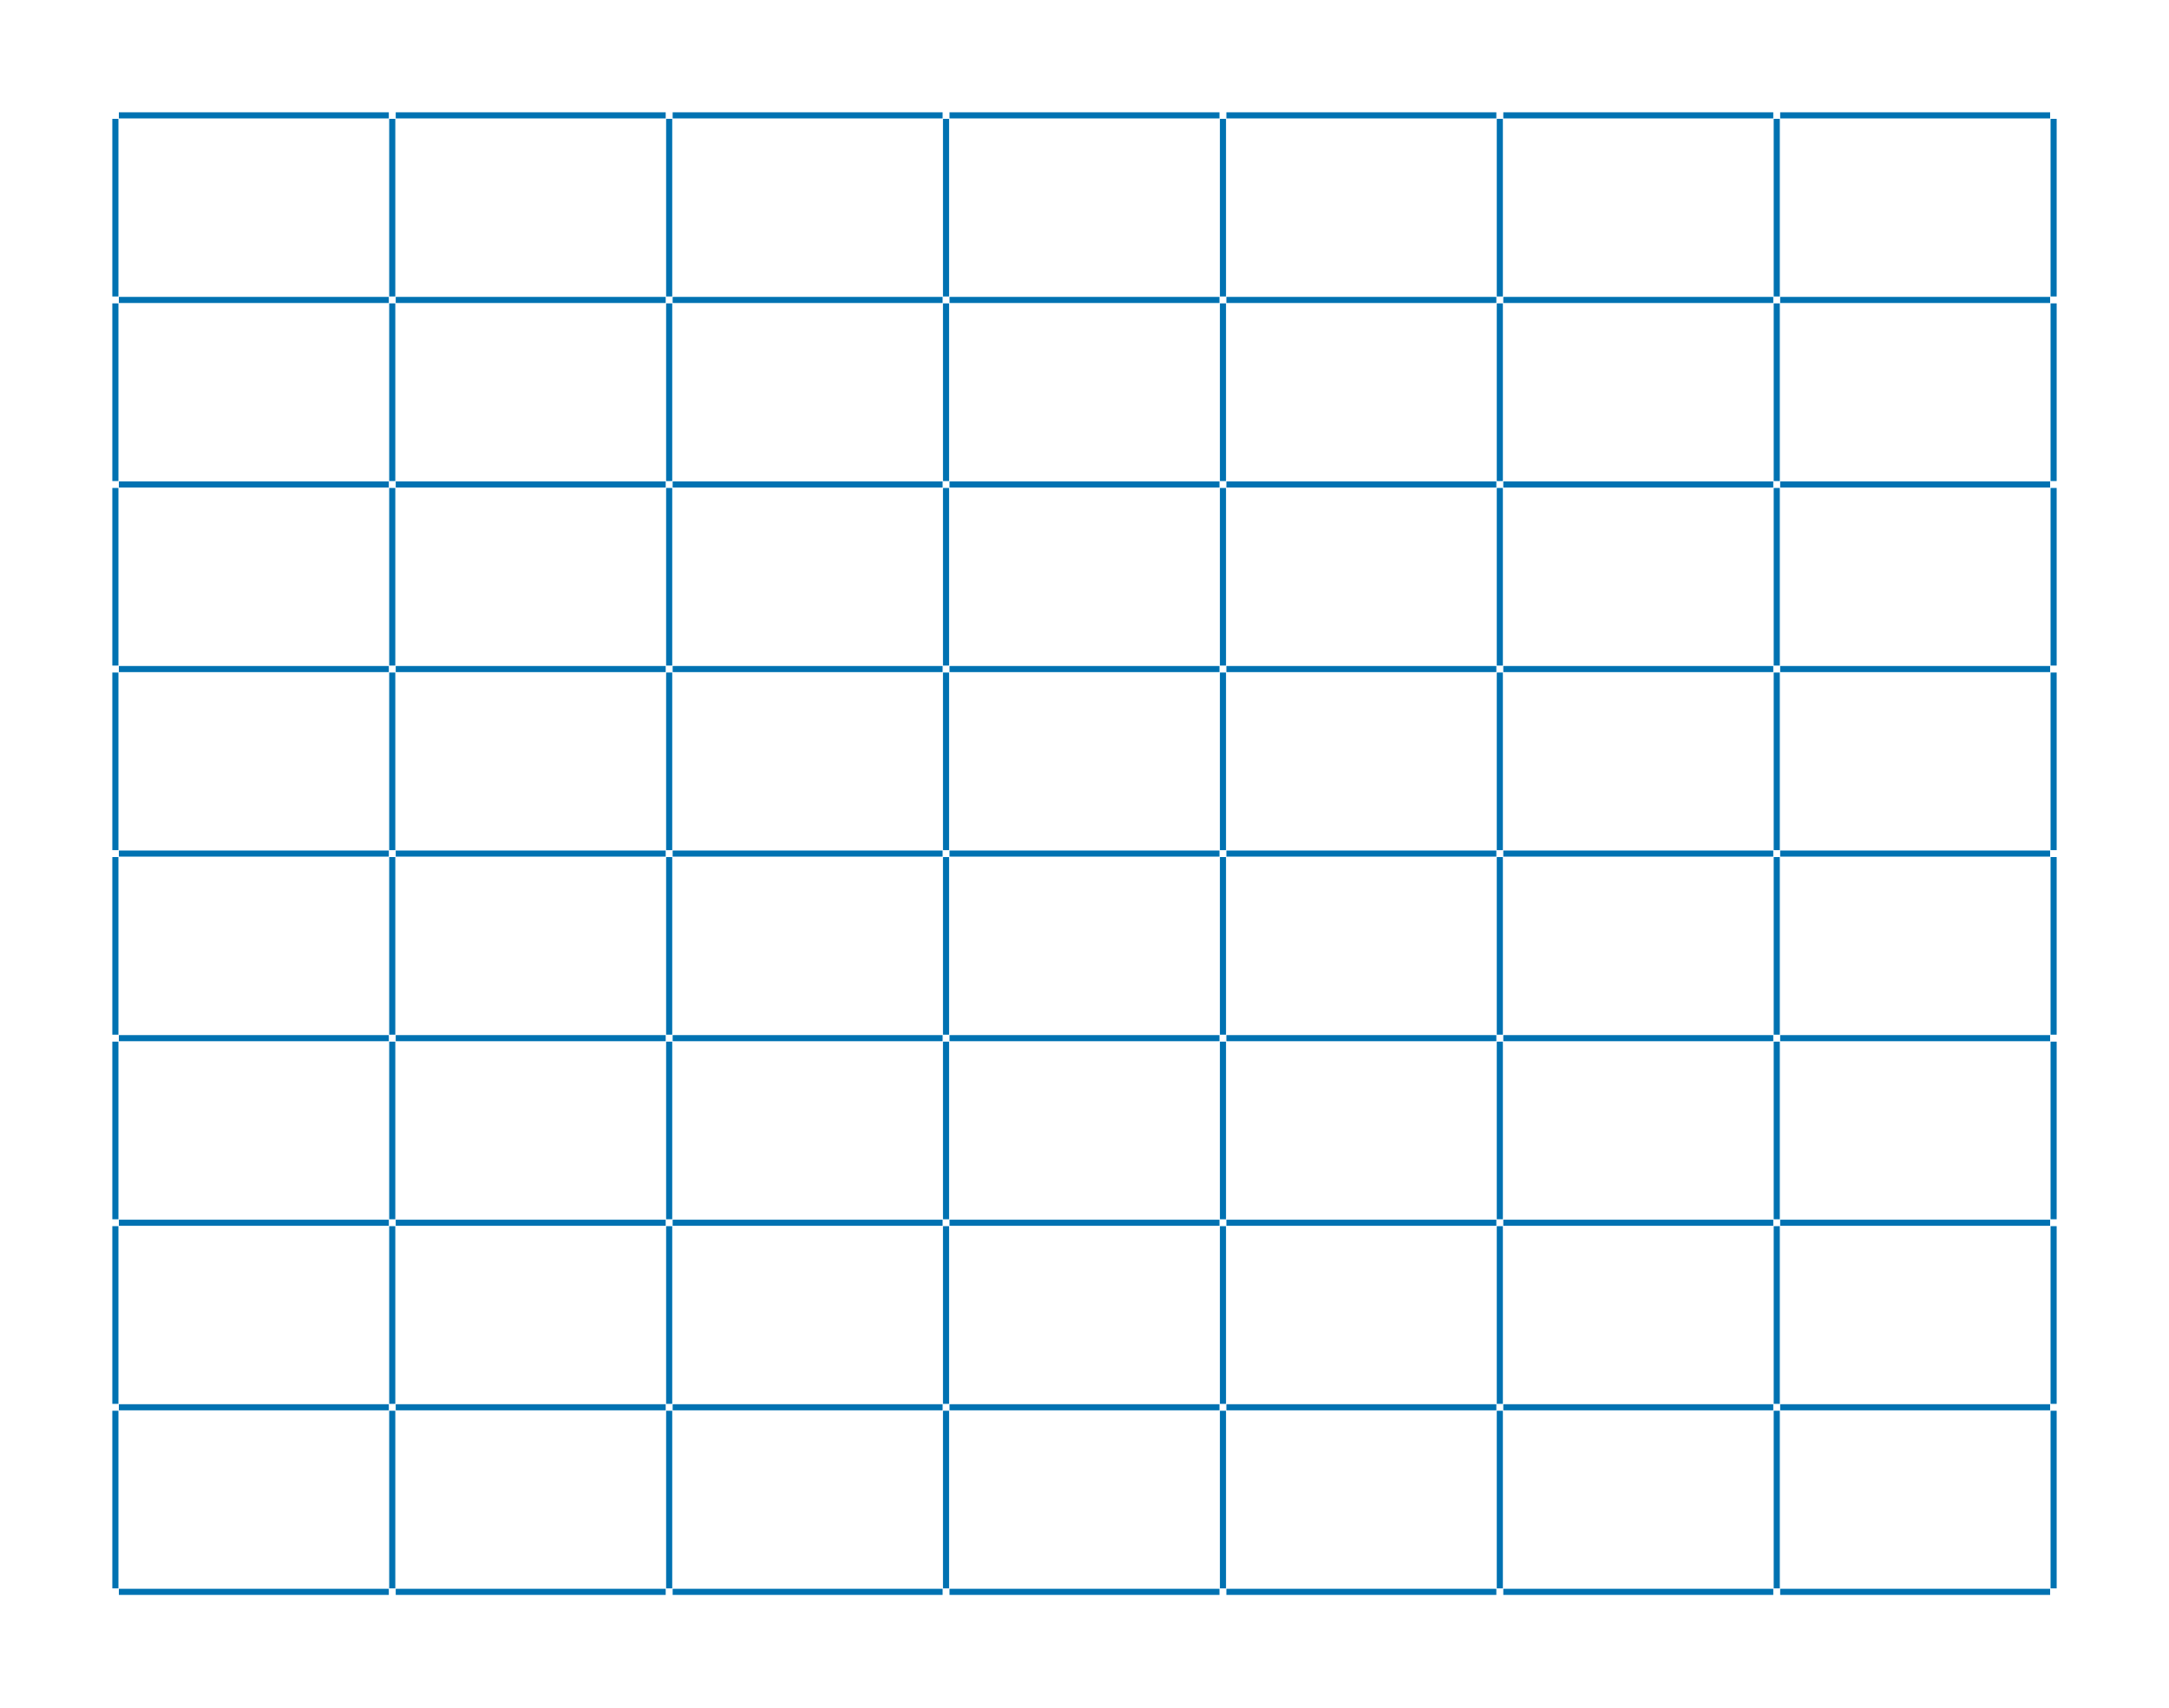
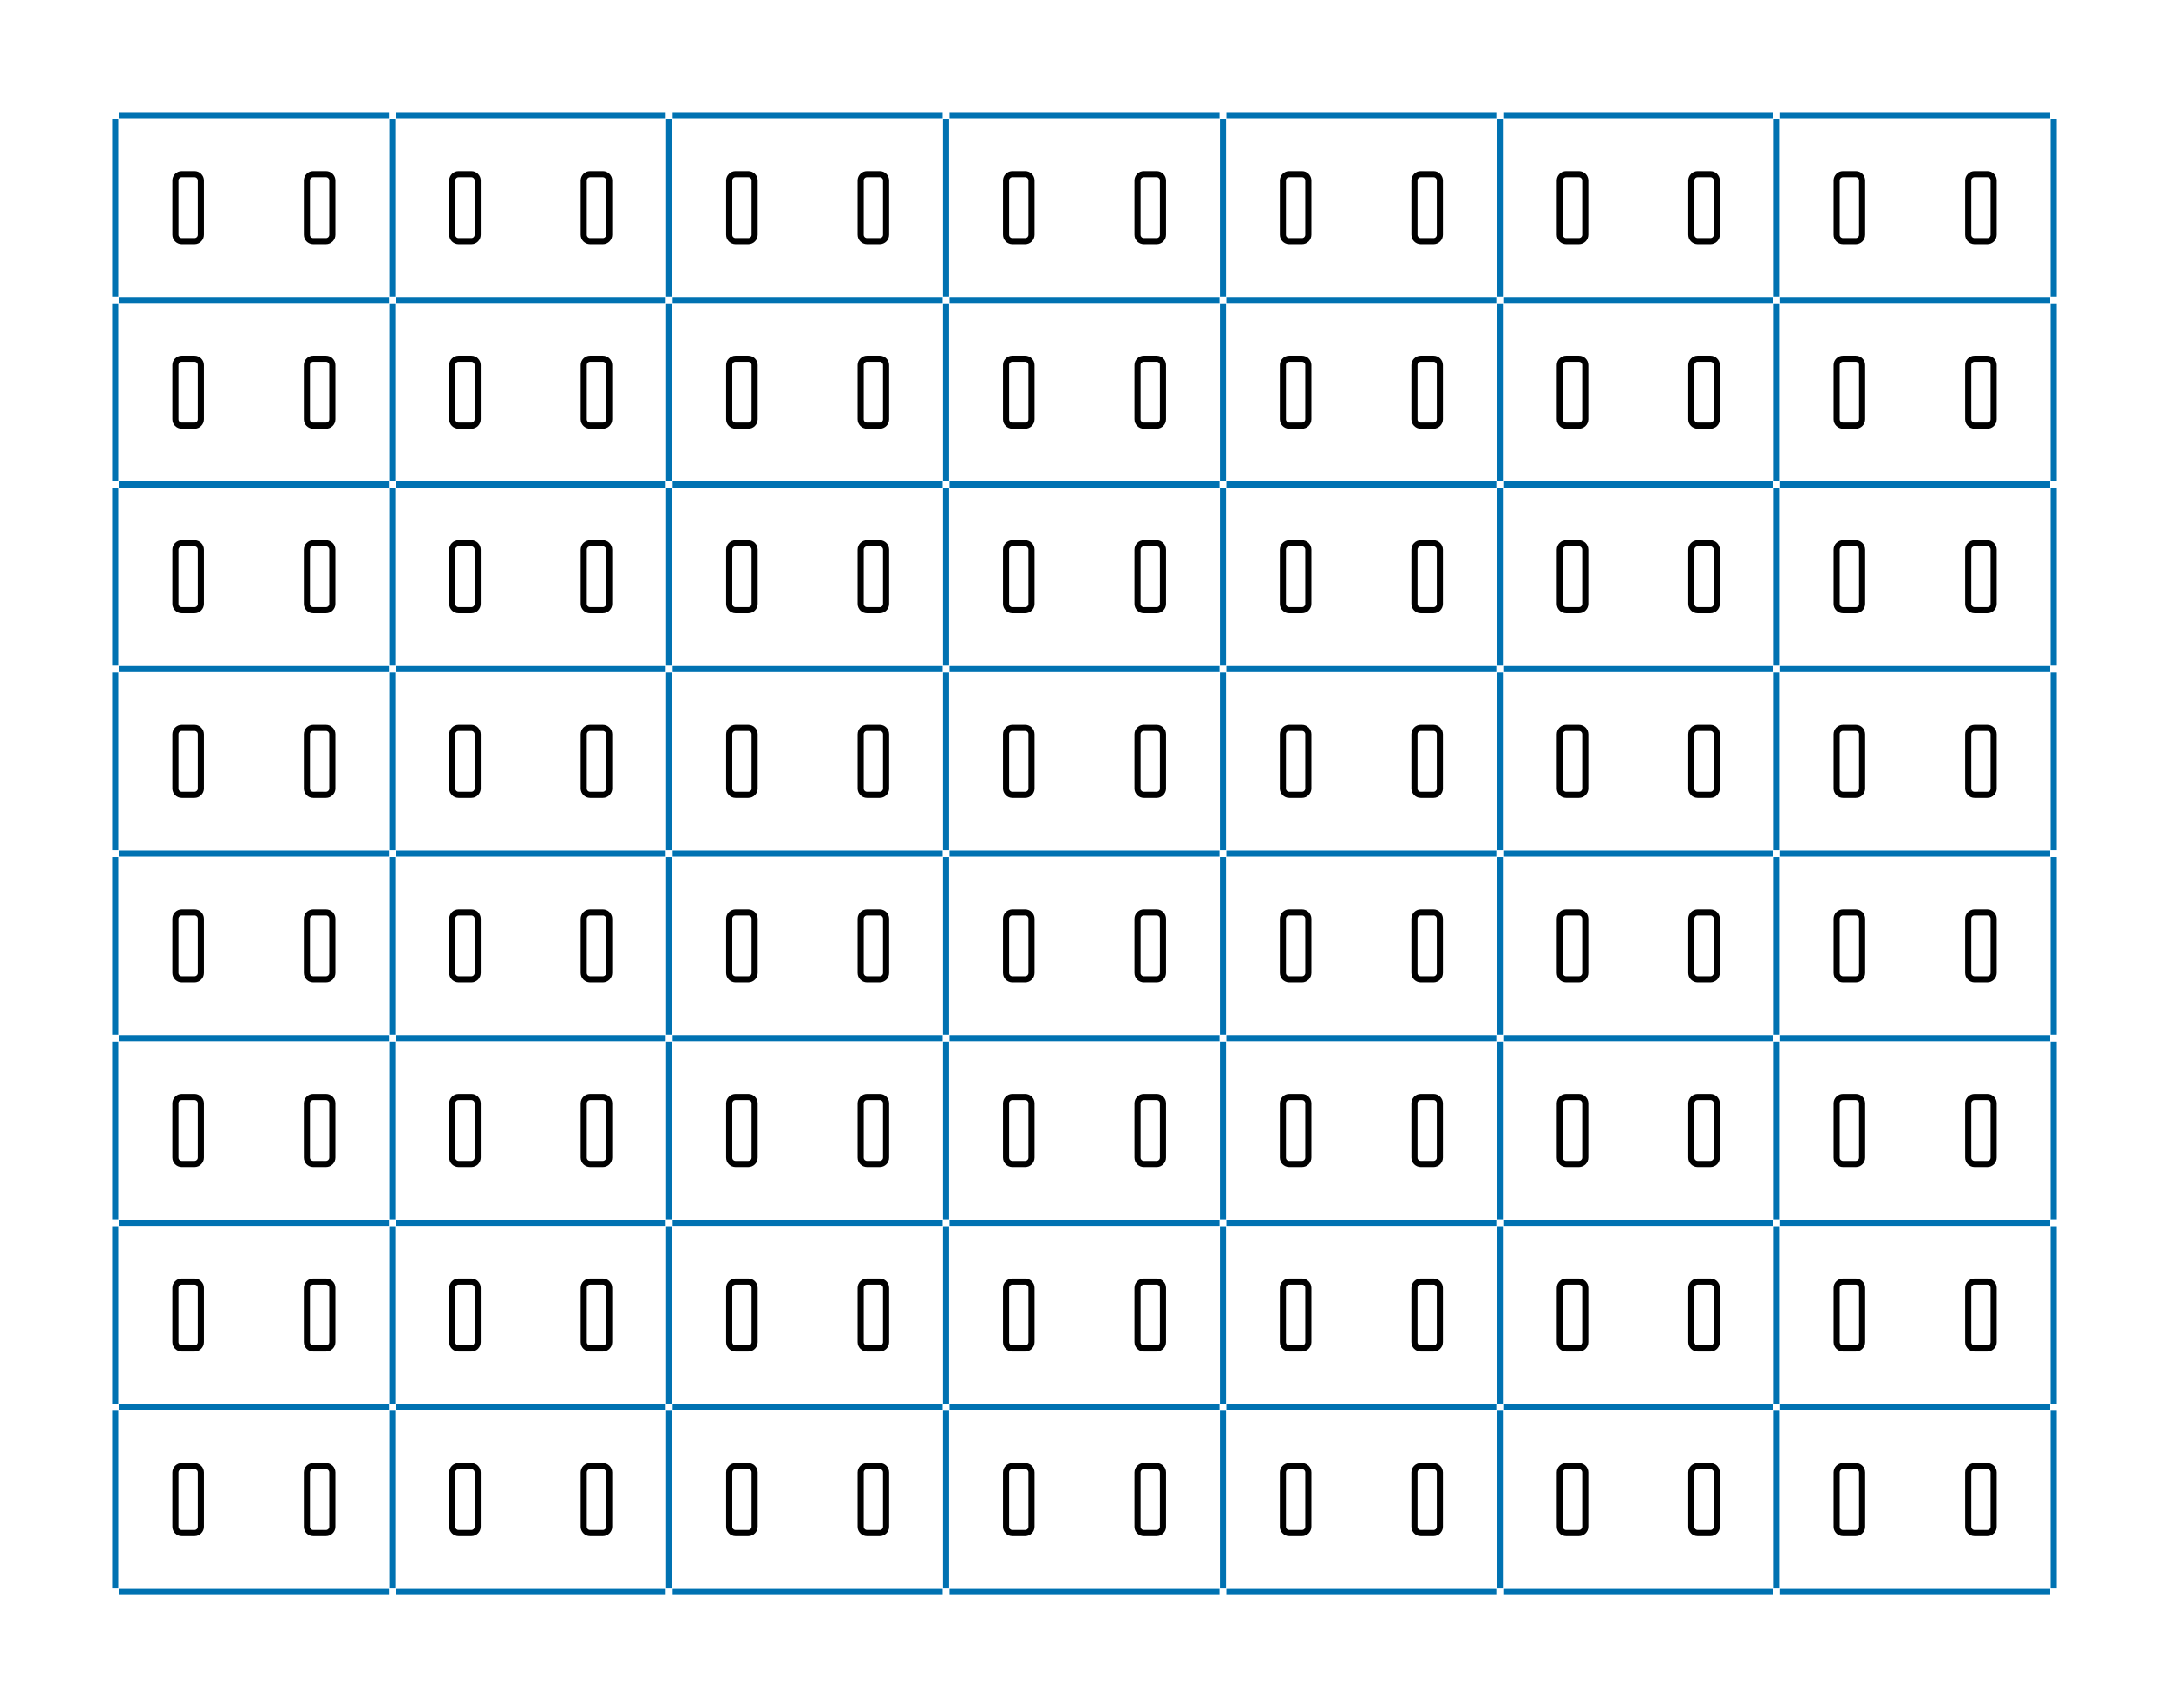
<svg xmlns="http://www.w3.org/2000/svg" viewbox="0 0 355.28 279.69" width="355.28" height="279.69">
  <g transform="translate(18.90, 18.90)">
    <line x1="0.57" y1="0.00" x2="44.79" y2="0.00" stroke="#0072B2" />
    <line x1="45.92" y1="0.00" x2="90.14" y2="0.00" stroke="#0072B2" />
    <line x1="91.28" y1="0.00" x2="135.50" y2="0.00" stroke="#0072B2" />
    <line x1="136.63" y1="0.00" x2="180.85" y2="0.00" stroke="#0072B2" />
    <line x1="181.98" y1="0.00" x2="226.20" y2="0.00" stroke="#0072B2" />
    <line x1="227.34" y1="0.00" x2="271.56" y2="0.00" stroke="#0072B2" />
    <line x1="272.69" y1="0.00" x2="316.91" y2="0.00" stroke="#0072B2" />
    <line x1="0.57" y1="30.24" x2="44.79" y2="30.24" stroke="#0072B2" />
    <line x1="45.92" y1="30.24" x2="90.14" y2="30.24" stroke="#0072B2" />
    <line x1="91.28" y1="30.24" x2="135.50" y2="30.24" stroke="#0072B2" />
    <line x1="136.63" y1="30.24" x2="180.85" y2="30.24" stroke="#0072B2" />
    <line x1="181.98" y1="30.24" x2="226.20" y2="30.24" stroke="#0072B2" />
    <line x1="227.34" y1="30.24" x2="271.56" y2="30.24" stroke="#0072B2" />
    <line x1="272.69" y1="30.24" x2="316.91" y2="30.24" stroke="#0072B2" />
    <line x1="0.57" y1="60.47" x2="44.79" y2="60.47" stroke="#0072B2" />
    <line x1="45.92" y1="60.47" x2="90.14" y2="60.47" stroke="#0072B2" />
    <line x1="91.28" y1="60.47" x2="135.50" y2="60.47" stroke="#0072B2" />
    <line x1="136.63" y1="60.47" x2="180.85" y2="60.47" stroke="#0072B2" />
    <line x1="181.98" y1="60.47" x2="226.20" y2="60.47" stroke="#0072B2" />
    <line x1="227.34" y1="60.47" x2="271.56" y2="60.47" stroke="#0072B2" />
    <line x1="272.69" y1="60.47" x2="316.91" y2="60.47" stroke="#0072B2" />
    <line x1="0.57" y1="90.71" x2="44.79" y2="90.71" stroke="#0072B2" />
    <line x1="45.92" y1="90.71" x2="90.14" y2="90.71" stroke="#0072B2" />
    <line x1="91.28" y1="90.71" x2="135.50" y2="90.71" stroke="#0072B2" />
    <line x1="136.63" y1="90.71" x2="180.85" y2="90.71" stroke="#0072B2" />
    <line x1="181.98" y1="90.71" x2="226.20" y2="90.71" stroke="#0072B2" />
    <line x1="227.34" y1="90.71" x2="271.56" y2="90.71" stroke="#0072B2" />
    <line x1="272.69" y1="90.71" x2="316.91" y2="90.71" stroke="#0072B2" />
    <line x1="0.57" y1="120.94" x2="44.79" y2="120.94" stroke="#0072B2" />
    <line x1="45.92" y1="120.94" x2="90.14" y2="120.94" stroke="#0072B2" />
    <line x1="91.28" y1="120.94" x2="135.50" y2="120.94" stroke="#0072B2" />
    <line x1="136.63" y1="120.94" x2="180.85" y2="120.94" stroke="#0072B2" />
    <line x1="181.98" y1="120.94" x2="226.20" y2="120.94" stroke="#0072B2" />
    <line x1="227.34" y1="120.94" x2="271.56" y2="120.94" stroke="#0072B2" />
    <line x1="272.69" y1="120.94" x2="316.91" y2="120.94" stroke="#0072B2" />
    <line x1="0.57" y1="151.18" x2="44.79" y2="151.18" stroke="#0072B2" />
    <line x1="45.92" y1="151.18" x2="90.14" y2="151.18" stroke="#0072B2" />
    <line x1="91.28" y1="151.18" x2="135.50" y2="151.18" stroke="#0072B2" />
    <line x1="136.63" y1="151.18" x2="180.85" y2="151.18" stroke="#0072B2" />
    <line x1="181.98" y1="151.18" x2="226.20" y2="151.18" stroke="#0072B2" />
    <line x1="227.34" y1="151.18" x2="271.56" y2="151.18" stroke="#0072B2" />
    <line x1="272.69" y1="151.18" x2="316.91" y2="151.18" stroke="#0072B2" />
    <line x1="0.57" y1="181.42" x2="44.79" y2="181.42" stroke="#0072B2" />
    <line x1="45.92" y1="181.42" x2="90.14" y2="181.42" stroke="#0072B2" />
    <line x1="91.28" y1="181.42" x2="135.50" y2="181.42" stroke="#0072B2" />
    <line x1="136.63" y1="181.42" x2="180.85" y2="181.42" stroke="#0072B2" />
    <line x1="181.98" y1="181.42" x2="226.20" y2="181.42" stroke="#0072B2" />
    <line x1="227.34" y1="181.42" x2="271.56" y2="181.42" stroke="#0072B2" />
    <line x1="272.69" y1="181.42" x2="316.91" y2="181.42" stroke="#0072B2" />
    <line x1="0.57" y1="211.65" x2="44.79" y2="211.65" stroke="#0072B2" />
    <line x1="45.92" y1="211.65" x2="90.14" y2="211.65" stroke="#0072B2" />
    <line x1="91.28" y1="211.65" x2="135.50" y2="211.65" stroke="#0072B2" />
    <line x1="136.63" y1="211.65" x2="180.85" y2="211.65" stroke="#0072B2" />
    <line x1="181.98" y1="211.65" x2="226.20" y2="211.65" stroke="#0072B2" />
    <line x1="227.34" y1="211.65" x2="271.56" y2="211.65" stroke="#0072B2" />
    <line x1="272.69" y1="211.65" x2="316.91" y2="211.65" stroke="#0072B2" />
    <line x1="0.57" y1="241.89" x2="44.79" y2="241.89" stroke="#0072B2" />
    <line x1="45.92" y1="241.89" x2="90.14" y2="241.89" stroke="#0072B2" />
    <line x1="91.28" y1="241.89" x2="135.50" y2="241.89" stroke="#0072B2" />
    <line x1="136.63" y1="241.89" x2="180.85" y2="241.89" stroke="#0072B2" />
    <line x1="181.98" y1="241.89" x2="226.20" y2="241.89" stroke="#0072B2" />
    <line x1="227.34" y1="241.89" x2="271.56" y2="241.89" stroke="#0072B2" />
    <line x1="272.69" y1="241.89" x2="316.91" y2="241.89" stroke="#0072B2" />
    <line x1="0.00" y1="0.57" x2="0.00" y2="29.67" stroke="#0072B2" />
    <line x1="45.35" y1="0.57" x2="45.35" y2="29.67" stroke="#0072B2" />
    <line x1="90.71" y1="0.57" x2="90.71" y2="29.67" stroke="#0072B2" />
    <line x1="136.06" y1="0.57" x2="136.06" y2="29.67" stroke="#0072B2" />
    <line x1="181.42" y1="0.57" x2="181.42" y2="29.67" stroke="#0072B2" />
    <line x1="226.77" y1="0.57" x2="226.77" y2="29.67" stroke="#0072B2" />
    <line x1="272.13" y1="0.57" x2="272.13" y2="29.67" stroke="#0072B2" />
    <line x1="317.48" y1="0.57" x2="317.48" y2="29.67" stroke="#0072B2" />
    <line x1="0.00" y1="30.80" x2="0.00" y2="59.91" stroke="#0072B2" />
    <line x1="45.35" y1="30.80" x2="45.35" y2="59.91" stroke="#0072B2" />
    <line x1="90.71" y1="30.80" x2="90.71" y2="59.91" stroke="#0072B2" />
    <line x1="136.06" y1="30.80" x2="136.06" y2="59.91" stroke="#0072B2" />
    <line x1="181.42" y1="30.80" x2="181.42" y2="59.91" stroke="#0072B2" />
    <line x1="226.77" y1="30.80" x2="226.77" y2="59.91" stroke="#0072B2" />
    <line x1="272.13" y1="30.80" x2="272.13" y2="59.91" stroke="#0072B2" />
    <line x1="317.48" y1="30.80" x2="317.48" y2="59.91" stroke="#0072B2" />
    <line x1="0.00" y1="61.04" x2="0.00" y2="90.14" stroke="#0072B2" />
    <line x1="45.35" y1="61.04" x2="45.35" y2="90.14" stroke="#0072B2" />
    <line x1="90.71" y1="61.04" x2="90.71" y2="90.14" stroke="#0072B2" />
    <line x1="136.06" y1="61.04" x2="136.06" y2="90.14" stroke="#0072B2" />
    <line x1="181.42" y1="61.04" x2="181.42" y2="90.14" stroke="#0072B2" />
    <line x1="226.77" y1="61.04" x2="226.77" y2="90.14" stroke="#0072B2" />
    <line x1="272.13" y1="61.04" x2="272.13" y2="90.14" stroke="#0072B2" />
    <line x1="317.48" y1="61.04" x2="317.48" y2="90.14" stroke="#0072B2" />
    <line x1="0.00" y1="91.28" x2="0.00" y2="120.38" stroke="#0072B2" />
    <line x1="45.35" y1="91.28" x2="45.35" y2="120.38" stroke="#0072B2" />
    <line x1="90.71" y1="91.28" x2="90.71" y2="120.38" stroke="#0072B2" />
    <line x1="136.06" y1="91.28" x2="136.06" y2="120.38" stroke="#0072B2" />
    <line x1="181.42" y1="91.28" x2="181.42" y2="120.38" stroke="#0072B2" />
    <line x1="226.77" y1="91.28" x2="226.77" y2="120.38" stroke="#0072B2" />
    <line x1="272.13" y1="91.28" x2="272.13" y2="120.38" stroke="#0072B2" />
    <line x1="317.48" y1="91.28" x2="317.48" y2="120.38" stroke="#0072B2" />
    <line x1="0.00" y1="121.51" x2="0.00" y2="150.61" stroke="#0072B2" />
    <line x1="45.35" y1="121.51" x2="45.35" y2="150.61" stroke="#0072B2" />
    <line x1="90.71" y1="121.51" x2="90.71" y2="150.61" stroke="#0072B2" />
    <line x1="136.06" y1="121.51" x2="136.06" y2="150.61" stroke="#0072B2" />
    <line x1="181.42" y1="121.51" x2="181.42" y2="150.61" stroke="#0072B2" />
    <line x1="226.77" y1="121.51" x2="226.77" y2="150.61" stroke="#0072B2" />
    <line x1="272.13" y1="121.51" x2="272.13" y2="150.61" stroke="#0072B2" />
    <line x1="317.48" y1="121.51" x2="317.48" y2="150.61" stroke="#0072B2" />
    <line x1="0.00" y1="151.75" x2="0.00" y2="180.85" stroke="#0072B2" />
    <line x1="45.35" y1="151.75" x2="45.35" y2="180.85" stroke="#0072B2" />
    <line x1="90.71" y1="151.75" x2="90.71" y2="180.85" stroke="#0072B2" />
    <line x1="136.06" y1="151.75" x2="136.06" y2="180.85" stroke="#0072B2" />
    <line x1="181.42" y1="151.75" x2="181.42" y2="180.85" stroke="#0072B2" />
    <line x1="226.77" y1="151.75" x2="226.77" y2="180.85" stroke="#0072B2" />
    <line x1="272.13" y1="151.75" x2="272.13" y2="180.85" stroke="#0072B2" />
    <line x1="317.48" y1="151.75" x2="317.48" y2="180.85" stroke="#0072B2" />
    <line x1="0.00" y1="181.98" x2="0.00" y2="211.09" stroke="#0072B2" />
    <line x1="45.35" y1="181.98" x2="45.35" y2="211.09" stroke="#0072B2" />
    <line x1="90.71" y1="181.98" x2="90.71" y2="211.09" stroke="#0072B2" />
    <line x1="136.06" y1="181.98" x2="136.06" y2="211.09" stroke="#0072B2" />
    <line x1="181.42" y1="181.98" x2="181.42" y2="211.09" stroke="#0072B2" />
    <line x1="226.77" y1="181.98" x2="226.77" y2="211.09" stroke="#0072B2" />
    <line x1="272.13" y1="181.98" x2="272.13" y2="211.09" stroke="#0072B2" />
    <line x1="317.48" y1="181.98" x2="317.48" y2="211.09" stroke="#0072B2" />
    <line x1="0.00" y1="212.22" x2="0.00" y2="241.32" stroke="#0072B2" />
    <line x1="45.35" y1="212.22" x2="45.35" y2="241.32" stroke="#0072B2" />
    <line x1="90.71" y1="212.22" x2="90.71" y2="241.32" stroke="#0072B2" />
    <line x1="136.06" y1="212.22" x2="136.06" y2="241.32" stroke="#0072B2" />
    <line x1="181.42" y1="212.22" x2="181.42" y2="241.32" stroke="#0072B2" />
    <line x1="226.77" y1="212.22" x2="226.77" y2="241.32" stroke="#0072B2" />
    <line x1="272.13" y1="212.22" x2="272.13" y2="241.32" stroke="#0072B2" />
    <line x1="317.48" y1="212.22" x2="317.48" y2="241.32" stroke="#0072B2" />
    <g>
-       <rect x="9.83" y="9.64" width="4.16" height="10.96" rx="1.04" style="fill: none; stroke: #00000" />
-       <rect x="31.37" y="9.64" width="4.16" height="10.96" rx="1.04" style="fill: none; stroke: #00000" />
-     </g>
-     <g>
-       <rect x="55.18" y="9.64" width="4.16" height="10.96" rx="1.04" style="fill: none; stroke: #00000" />
-       <rect x="76.72" y="9.64" width="4.16" height="10.96" rx="1.04" style="fill: none; stroke: #00000" />
-     </g>
-     <g>
-       <rect x="100.54" y="9.64" width="4.16" height="10.96" rx="1.04" style="fill: none; stroke: #00000" />
-       <rect x="122.08" y="9.64" width="4.16" height="10.96" rx="1.04" style="fill: none; stroke: #00000" />
-     </g>
-     <g>
-       <rect x="145.89" y="9.64" width="4.16" height="10.96" rx="1.04" style="fill: none; stroke: #00000" />
-       <rect x="167.43" y="9.64" width="4.16" height="10.96" rx="1.04" style="fill: none; stroke: #00000" />
-     </g>
-     <g>
-       <rect x="191.24" y="9.64" width="4.16" height="10.96" rx="1.04" style="fill: none; stroke: #00000" />
-       <rect x="212.79" y="9.64" width="4.16" height="10.96" rx="1.04" style="fill: none; stroke: #00000" />
-     </g>
-     <g>
-       <rect x="236.60" y="9.64" width="4.16" height="10.96" rx="1.04" style="fill: none; stroke: #00000" />
-       <rect x="258.14" y="9.64" width="4.16" height="10.96" rx="1.04" style="fill: none; stroke: #00000" />
-     </g>
-     <g>
-       <rect x="281.95" y="9.64" width="4.16" height="10.96" rx="1.04" style="fill: none; stroke: #00000" />
-       <rect x="303.50" y="9.64" width="4.16" height="10.96" rx="1.04" style="fill: none; stroke: #00000" />
-     </g>
-     <g>
-       <rect x="9.83" y="39.87" width="4.16" height="10.96" rx="1.04" style="fill: none; stroke: #00000" />
-       <rect x="31.37" y="39.87" width="4.16" height="10.96" rx="1.04" style="fill: none; stroke: #00000" />
-     </g>
-     <g>
-       <rect x="55.18" y="39.87" width="4.16" height="10.96" rx="1.04" style="fill: none; stroke: #00000" />
-       <rect x="76.72" y="39.87" width="4.16" height="10.96" rx="1.04" style="fill: none; stroke: #00000" />
-     </g>
-     <g>
-       <rect x="100.54" y="39.87" width="4.16" height="10.96" rx="1.04" style="fill: none; stroke: #00000" />
-       <rect x="122.08" y="39.87" width="4.16" height="10.96" rx="1.04" style="fill: none; stroke: #00000" />
-     </g>
-     <g>
-       <rect x="145.89" y="39.87" width="4.16" height="10.96" rx="1.04" style="fill: none; stroke: #00000" />
-       <rect x="167.43" y="39.87" width="4.16" height="10.96" rx="1.04" style="fill: none; stroke: #00000" />
-     </g>
-     <g>
-       <rect x="191.24" y="39.87" width="4.16" height="10.96" rx="1.04" style="fill: none; stroke: #00000" />
-       <rect x="212.79" y="39.87" width="4.16" height="10.96" rx="1.04" style="fill: none; stroke: #00000" />
-     </g>
-     <g>
-       <rect x="236.60" y="39.87" width="4.16" height="10.96" rx="1.04" style="fill: none; stroke: #00000" />
-       <rect x="258.14" y="39.87" width="4.16" height="10.96" rx="1.04" style="fill: none; stroke: #00000" />
-     </g>
-     <g>
-       <rect x="281.95" y="39.87" width="4.16" height="10.96" rx="1.04" style="fill: none; stroke: #00000" />
-       <rect x="303.50" y="39.87" width="4.16" height="10.96" rx="1.04" style="fill: none; stroke: #00000" />
-     </g>
-     <g>
-       <rect x="9.83" y="70.11" width="4.16" height="10.96" rx="1.04" style="fill: none; stroke: #00000" />
-       <rect x="31.37" y="70.11" width="4.16" height="10.96" rx="1.04" style="fill: none; stroke: #00000" />
-     </g>
-     <g>
-       <rect x="55.18" y="70.11" width="4.16" height="10.96" rx="1.04" style="fill: none; stroke: #00000" />
-       <rect x="76.72" y="70.11" width="4.16" height="10.96" rx="1.04" style="fill: none; stroke: #00000" />
-     </g>
-     <g>
-       <rect x="100.54" y="70.11" width="4.16" height="10.96" rx="1.04" style="fill: none; stroke: #00000" />
-       <rect x="122.08" y="70.11" width="4.16" height="10.96" rx="1.04" style="fill: none; stroke: #00000" />
-     </g>
-     <g>
-       <rect x="145.89" y="70.11" width="4.16" height="10.96" rx="1.04" style="fill: none; stroke: #00000" />
-       <rect x="167.43" y="70.11" width="4.16" height="10.96" rx="1.04" style="fill: none; stroke: #00000" />
-     </g>
-     <g>
-       <rect x="191.24" y="70.11" width="4.16" height="10.96" rx="1.04" style="fill: none; stroke: #00000" />
-       <rect x="212.79" y="70.11" width="4.16" height="10.96" rx="1.04" style="fill: none; stroke: #00000" />
-     </g>
-     <g>
-       <rect x="236.60" y="70.11" width="4.16" height="10.96" rx="1.04" style="fill: none; stroke: #00000" />
-       <rect x="258.14" y="70.11" width="4.16" height="10.96" rx="1.04" style="fill: none; stroke: #00000" />
-     </g>
-     <g>
-       <rect x="281.95" y="70.11" width="4.16" height="10.96" rx="1.04" style="fill: none; stroke: #00000" />
-       <rect x="303.50" y="70.11" width="4.16" height="10.96" rx="1.04" style="fill: none; stroke: #00000" />
-     </g>
-     <g>
-       <rect x="9.83" y="100.35" width="4.16" height="10.96" rx="1.04" style="fill: none; stroke: #00000" />
-       <rect x="31.37" y="100.35" width="4.16" height="10.96" rx="1.04" style="fill: none; stroke: #00000" />
-     </g>
-     <g>
-       <rect x="55.18" y="100.35" width="4.16" height="10.96" rx="1.04" style="fill: none; stroke: #00000" />
-       <rect x="76.72" y="100.35" width="4.16" height="10.96" rx="1.04" style="fill: none; stroke: #00000" />
-     </g>
-     <g>
-       <rect x="100.54" y="100.35" width="4.16" height="10.96" rx="1.04" style="fill: none; stroke: #00000" />
-       <rect x="122.08" y="100.35" width="4.16" height="10.96" rx="1.04" style="fill: none; stroke: #00000" />
-     </g>
-     <g>
-       <rect x="145.89" y="100.35" width="4.16" height="10.96" rx="1.04" style="fill: none; stroke: #00000" />
-       <rect x="167.43" y="100.35" width="4.16" height="10.96" rx="1.04" style="fill: none; stroke: #00000" />
-     </g>
-     <g>
-       <rect x="191.24" y="100.35" width="4.16" height="10.96" rx="1.04" style="fill: none; stroke: #00000" />
-       <rect x="212.79" y="100.35" width="4.16" height="10.96" rx="1.04" style="fill: none; stroke: #00000" />
-     </g>
-     <g>
-       <rect x="236.60" y="100.35" width="4.16" height="10.96" rx="1.04" style="fill: none; stroke: #00000" />
-       <rect x="258.14" y="100.35" width="4.16" height="10.96" rx="1.04" style="fill: none; stroke: #00000" />
-     </g>
-     <g>
-       <rect x="281.95" y="100.35" width="4.16" height="10.96" rx="1.04" style="fill: none; stroke: #00000" />
-       <rect x="303.50" y="100.35" width="4.16" height="10.96" rx="1.04" style="fill: none; stroke: #00000" />
-     </g>
-     <g>
-       <rect x="9.83" y="130.58" width="4.16" height="10.96" rx="1.04" style="fill: none; stroke: #00000" />
-       <rect x="31.37" y="130.58" width="4.16" height="10.96" rx="1.04" style="fill: none; stroke: #00000" />
-     </g>
-     <g>
-       <rect x="55.18" y="130.58" width="4.16" height="10.96" rx="1.04" style="fill: none; stroke: #00000" />
-       <rect x="76.72" y="130.58" width="4.16" height="10.96" rx="1.04" style="fill: none; stroke: #00000" />
-     </g>
-     <g>
-       <rect x="100.54" y="130.58" width="4.16" height="10.96" rx="1.04" style="fill: none; stroke: #00000" />
-       <rect x="122.08" y="130.58" width="4.16" height="10.96" rx="1.04" style="fill: none; stroke: #00000" />
-     </g>
-     <g>
-       <rect x="145.89" y="130.58" width="4.16" height="10.96" rx="1.04" style="fill: none; stroke: #00000" />
-       <rect x="167.43" y="130.58" width="4.16" height="10.96" rx="1.04" style="fill: none; stroke: #00000" />
-     </g>
-     <g>
-       <rect x="191.24" y="130.58" width="4.16" height="10.96" rx="1.04" style="fill: none; stroke: #00000" />
-       <rect x="212.79" y="130.58" width="4.16" height="10.96" rx="1.04" style="fill: none; stroke: #00000" />
-     </g>
-     <g>
-       <rect x="236.60" y="130.58" width="4.16" height="10.96" rx="1.04" style="fill: none; stroke: #00000" />
-       <rect x="258.14" y="130.58" width="4.16" height="10.96" rx="1.04" style="fill: none; stroke: #00000" />
-     </g>
-     <g>
-       <rect x="281.95" y="130.58" width="4.16" height="10.96" rx="1.04" style="fill: none; stroke: #00000" />
-       <rect x="303.50" y="130.58" width="4.16" height="10.96" rx="1.04" style="fill: none; stroke: #00000" />
-     </g>
-     <g>
-       <rect x="9.83" y="160.82" width="4.16" height="10.96" rx="1.04" style="fill: none; stroke: #00000" />
-       <rect x="31.37" y="160.82" width="4.16" height="10.96" rx="1.04" style="fill: none; stroke: #00000" />
-     </g>
-     <g>
-       <rect x="55.18" y="160.82" width="4.16" height="10.96" rx="1.04" style="fill: none; stroke: #00000" />
-       <rect x="76.72" y="160.82" width="4.16" height="10.96" rx="1.04" style="fill: none; stroke: #00000" />
-     </g>
-     <g>
-       <rect x="100.54" y="160.82" width="4.16" height="10.96" rx="1.04" style="fill: none; stroke: #00000" />
-       <rect x="122.08" y="160.82" width="4.16" height="10.96" rx="1.04" style="fill: none; stroke: #00000" />
-     </g>
-     <g>
-       <rect x="145.89" y="160.82" width="4.16" height="10.96" rx="1.04" style="fill: none; stroke: #00000" />
-       <rect x="167.43" y="160.82" width="4.16" height="10.96" rx="1.04" style="fill: none; stroke: #00000" />
-     </g>
-     <g>
-       <rect x="191.24" y="160.82" width="4.16" height="10.96" rx="1.04" style="fill: none; stroke: #00000" />
-       <rect x="212.79" y="160.82" width="4.16" height="10.96" rx="1.04" style="fill: none; stroke: #00000" />
-     </g>
-     <g>
-       <rect x="236.60" y="160.82" width="4.16" height="10.96" rx="1.04" style="fill: none; stroke: #00000" />
-       <rect x="258.14" y="160.82" width="4.16" height="10.96" rx="1.04" style="fill: none; stroke: #00000" />
-     </g>
-     <g>
-       <rect x="281.95" y="160.82" width="4.16" height="10.96" rx="1.04" style="fill: none; stroke: #00000" />
-       <rect x="303.50" y="160.82" width="4.16" height="10.96" rx="1.04" style="fill: none; stroke: #00000" />
-     </g>
-     <g>
-       <rect x="9.83" y="191.06" width="4.16" height="10.96" rx="1.04" style="fill: none; stroke: #00000" />
-       <rect x="31.37" y="191.06" width="4.16" height="10.96" rx="1.04" style="fill: none; stroke: #00000" />
-     </g>
-     <g>
-       <rect x="55.18" y="191.06" width="4.16" height="10.96" rx="1.04" style="fill: none; stroke: #00000" />
-       <rect x="76.72" y="191.06" width="4.16" height="10.96" rx="1.04" style="fill: none; stroke: #00000" />
-     </g>
-     <g>
-       <rect x="100.54" y="191.06" width="4.16" height="10.96" rx="1.04" style="fill: none; stroke: #00000" />
-       <rect x="122.08" y="191.06" width="4.16" height="10.96" rx="1.04" style="fill: none; stroke: #00000" />
-     </g>
-     <g>
-       <rect x="145.89" y="191.06" width="4.16" height="10.96" rx="1.04" style="fill: none; stroke: #00000" />
-       <rect x="167.43" y="191.06" width="4.16" height="10.96" rx="1.04" style="fill: none; stroke: #00000" />
-     </g>
-     <g>
-       <rect x="191.24" y="191.06" width="4.16" height="10.96" rx="1.04" style="fill: none; stroke: #00000" />
-       <rect x="212.79" y="191.06" width="4.16" height="10.96" rx="1.04" style="fill: none; stroke: #00000" />
-     </g>
-     <g>
-       <rect x="236.60" y="191.06" width="4.16" height="10.96" rx="1.04" style="fill: none; stroke: #00000" />
-       <rect x="258.14" y="191.06" width="4.16" height="10.96" rx="1.04" style="fill: none; stroke: #00000" />
-     </g>
-     <g>
-       <rect x="281.95" y="191.06" width="4.16" height="10.96" rx="1.04" style="fill: none; stroke: #00000" />
-       <rect x="303.50" y="191.06" width="4.16" height="10.96" rx="1.04" style="fill: none; stroke: #00000" />
-     </g>
-     <g>
-       <rect x="9.83" y="221.29" width="4.16" height="10.96" rx="1.04" style="fill: none; stroke: #00000" />
-       <rect x="31.37" y="221.29" width="4.16" height="10.96" rx="1.04" style="fill: none; stroke: #00000" />
-     </g>
-     <g>
-       <rect x="55.18" y="221.29" width="4.16" height="10.96" rx="1.04" style="fill: none; stroke: #00000" />
-       <rect x="76.72" y="221.29" width="4.16" height="10.96" rx="1.04" style="fill: none; stroke: #00000" />
-     </g>
-     <g>
-       <rect x="100.54" y="221.29" width="4.16" height="10.96" rx="1.04" style="fill: none; stroke: #00000" />
-       <rect x="122.08" y="221.29" width="4.16" height="10.96" rx="1.04" style="fill: none; stroke: #00000" />
-     </g>
-     <g>
-       <rect x="145.89" y="221.29" width="4.16" height="10.96" rx="1.04" style="fill: none; stroke: #00000" />
-       <rect x="167.43" y="221.29" width="4.16" height="10.96" rx="1.04" style="fill: none; stroke: #00000" />
-     </g>
-     <g>
-       <rect x="191.24" y="221.29" width="4.16" height="10.96" rx="1.04" style="fill: none; stroke: #00000" />
-       <rect x="212.79" y="221.29" width="4.16" height="10.96" rx="1.04" style="fill: none; stroke: #00000" />
-     </g>
-     <g>
-       <rect x="236.60" y="221.29" width="4.16" height="10.96" rx="1.04" style="fill: none; stroke: #00000" />
-       <rect x="258.14" y="221.29" width="4.16" height="10.96" rx="1.04" style="fill: none; stroke: #00000" />
-     </g>
-     <g>
-       <rect x="281.95" y="221.29" width="4.16" height="10.96" rx="1.04" style="fill: none; stroke: #00000" />
-       <rect x="303.50" y="221.29" width="4.16" height="10.96" rx="1.04" style="fill: none; stroke: #00000" />
+       <rect x="9.83" y="9.64" width="4.16" height="10.96" rx="1.04" style="fill: none; stroke: #000000" />
+       <rect x="31.37" y="9.64" width="4.16" height="10.96" rx="1.04" style="fill: none; stroke: #000000" />
+     </g>
+     <g>
+       <rect x="55.18" y="9.64" width="4.16" height="10.96" rx="1.04" style="fill: none; stroke: #000000" />
+       <rect x="76.72" y="9.64" width="4.16" height="10.96" rx="1.04" style="fill: none; stroke: #000000" />
+     </g>
+     <g>
+       <rect x="100.54" y="9.64" width="4.16" height="10.96" rx="1.04" style="fill: none; stroke: #000000" />
+       <rect x="122.08" y="9.64" width="4.16" height="10.96" rx="1.04" style="fill: none; stroke: #000000" />
+     </g>
+     <g>
+       <rect x="145.89" y="9.64" width="4.16" height="10.96" rx="1.04" style="fill: none; stroke: #000000" />
+       <rect x="167.43" y="9.64" width="4.16" height="10.96" rx="1.04" style="fill: none; stroke: #000000" />
+     </g>
+     <g>
+       <rect x="191.24" y="9.64" width="4.16" height="10.96" rx="1.04" style="fill: none; stroke: #000000" />
+       <rect x="212.79" y="9.64" width="4.16" height="10.96" rx="1.04" style="fill: none; stroke: #000000" />
+     </g>
+     <g>
+       <rect x="236.60" y="9.64" width="4.16" height="10.96" rx="1.04" style="fill: none; stroke: #000000" />
+       <rect x="258.14" y="9.64" width="4.16" height="10.96" rx="1.04" style="fill: none; stroke: #000000" />
+     </g>
+     <g>
+       <rect x="281.95" y="9.64" width="4.16" height="10.96" rx="1.04" style="fill: none; stroke: #000000" />
+       <rect x="303.50" y="9.64" width="4.16" height="10.96" rx="1.04" style="fill: none; stroke: #000000" />
+     </g>
+     <g>
+       <rect x="9.83" y="39.87" width="4.16" height="10.96" rx="1.04" style="fill: none; stroke: #000000" />
+       <rect x="31.37" y="39.87" width="4.16" height="10.96" rx="1.04" style="fill: none; stroke: #000000" />
+     </g>
+     <g>
+       <rect x="55.18" y="39.87" width="4.16" height="10.96" rx="1.04" style="fill: none; stroke: #000000" />
+       <rect x="76.72" y="39.87" width="4.16" height="10.96" rx="1.04" style="fill: none; stroke: #000000" />
+     </g>
+     <g>
+       <rect x="100.54" y="39.87" width="4.16" height="10.96" rx="1.04" style="fill: none; stroke: #000000" />
+       <rect x="122.08" y="39.87" width="4.16" height="10.96" rx="1.04" style="fill: none; stroke: #000000" />
+     </g>
+     <g>
+       <rect x="145.89" y="39.87" width="4.16" height="10.96" rx="1.04" style="fill: none; stroke: #000000" />
+       <rect x="167.43" y="39.87" width="4.16" height="10.96" rx="1.04" style="fill: none; stroke: #000000" />
+     </g>
+     <g>
+       <rect x="191.24" y="39.87" width="4.16" height="10.96" rx="1.04" style="fill: none; stroke: #000000" />
+       <rect x="212.79" y="39.87" width="4.16" height="10.96" rx="1.04" style="fill: none; stroke: #000000" />
+     </g>
+     <g>
+       <rect x="236.60" y="39.87" width="4.16" height="10.96" rx="1.04" style="fill: none; stroke: #000000" />
+       <rect x="258.14" y="39.87" width="4.16" height="10.96" rx="1.04" style="fill: none; stroke: #000000" />
+     </g>
+     <g>
+       <rect x="281.95" y="39.87" width="4.16" height="10.96" rx="1.04" style="fill: none; stroke: #000000" />
+       <rect x="303.50" y="39.87" width="4.16" height="10.96" rx="1.04" style="fill: none; stroke: #000000" />
+     </g>
+     <g>
+       <rect x="9.83" y="70.11" width="4.16" height="10.96" rx="1.04" style="fill: none; stroke: #000000" />
+       <rect x="31.37" y="70.11" width="4.16" height="10.96" rx="1.04" style="fill: none; stroke: #000000" />
+     </g>
+     <g>
+       <rect x="55.18" y="70.11" width="4.16" height="10.96" rx="1.04" style="fill: none; stroke: #000000" />
+       <rect x="76.72" y="70.11" width="4.16" height="10.96" rx="1.04" style="fill: none; stroke: #000000" />
+     </g>
+     <g>
+       <rect x="100.54" y="70.11" width="4.16" height="10.96" rx="1.04" style="fill: none; stroke: #000000" />
+       <rect x="122.08" y="70.11" width="4.16" height="10.96" rx="1.04" style="fill: none; stroke: #000000" />
+     </g>
+     <g>
+       <rect x="145.89" y="70.11" width="4.16" height="10.96" rx="1.04" style="fill: none; stroke: #000000" />
+       <rect x="167.43" y="70.11" width="4.16" height="10.96" rx="1.04" style="fill: none; stroke: #000000" />
+     </g>
+     <g>
+       <rect x="191.24" y="70.11" width="4.16" height="10.96" rx="1.04" style="fill: none; stroke: #000000" />
+       <rect x="212.79" y="70.11" width="4.16" height="10.96" rx="1.04" style="fill: none; stroke: #000000" />
+     </g>
+     <g>
+       <rect x="236.60" y="70.11" width="4.16" height="10.96" rx="1.04" style="fill: none; stroke: #000000" />
+       <rect x="258.14" y="70.11" width="4.16" height="10.96" rx="1.04" style="fill: none; stroke: #000000" />
+     </g>
+     <g>
+       <rect x="281.95" y="70.11" width="4.16" height="10.96" rx="1.04" style="fill: none; stroke: #000000" />
+       <rect x="303.50" y="70.11" width="4.16" height="10.96" rx="1.04" style="fill: none; stroke: #000000" />
+     </g>
+     <g>
+       <rect x="9.83" y="100.35" width="4.16" height="10.96" rx="1.04" style="fill: none; stroke: #000000" />
+       <rect x="31.37" y="100.35" width="4.16" height="10.96" rx="1.04" style="fill: none; stroke: #000000" />
+     </g>
+     <g>
+       <rect x="55.18" y="100.35" width="4.16" height="10.96" rx="1.04" style="fill: none; stroke: #000000" />
+       <rect x="76.72" y="100.35" width="4.16" height="10.96" rx="1.04" style="fill: none; stroke: #000000" />
+     </g>
+     <g>
+       <rect x="100.54" y="100.35" width="4.16" height="10.96" rx="1.04" style="fill: none; stroke: #000000" />
+       <rect x="122.08" y="100.35" width="4.16" height="10.96" rx="1.04" style="fill: none; stroke: #000000" />
+     </g>
+     <g>
+       <rect x="145.89" y="100.35" width="4.16" height="10.96" rx="1.04" style="fill: none; stroke: #000000" />
+       <rect x="167.43" y="100.35" width="4.16" height="10.96" rx="1.04" style="fill: none; stroke: #000000" />
+     </g>
+     <g>
+       <rect x="191.24" y="100.35" width="4.16" height="10.96" rx="1.04" style="fill: none; stroke: #000000" />
+       <rect x="212.79" y="100.35" width="4.16" height="10.96" rx="1.04" style="fill: none; stroke: #000000" />
+     </g>
+     <g>
+       <rect x="236.60" y="100.35" width="4.16" height="10.96" rx="1.04" style="fill: none; stroke: #000000" />
+       <rect x="258.14" y="100.35" width="4.16" height="10.96" rx="1.04" style="fill: none; stroke: #000000" />
+     </g>
+     <g>
+       <rect x="281.95" y="100.35" width="4.16" height="10.96" rx="1.04" style="fill: none; stroke: #000000" />
+       <rect x="303.50" y="100.35" width="4.16" height="10.96" rx="1.04" style="fill: none; stroke: #000000" />
+     </g>
+     <g>
+       <rect x="9.83" y="130.58" width="4.16" height="10.96" rx="1.04" style="fill: none; stroke: #000000" />
+       <rect x="31.37" y="130.58" width="4.16" height="10.96" rx="1.04" style="fill: none; stroke: #000000" />
+     </g>
+     <g>
+       <rect x="55.18" y="130.58" width="4.16" height="10.96" rx="1.04" style="fill: none; stroke: #000000" />
+       <rect x="76.72" y="130.58" width="4.16" height="10.96" rx="1.04" style="fill: none; stroke: #000000" />
+     </g>
+     <g>
+       <rect x="100.54" y="130.58" width="4.16" height="10.96" rx="1.04" style="fill: none; stroke: #000000" />
+       <rect x="122.08" y="130.58" width="4.16" height="10.96" rx="1.04" style="fill: none; stroke: #000000" />
+     </g>
+     <g>
+       <rect x="145.89" y="130.58" width="4.16" height="10.96" rx="1.04" style="fill: none; stroke: #000000" />
+       <rect x="167.43" y="130.58" width="4.16" height="10.96" rx="1.04" style="fill: none; stroke: #000000" />
+     </g>
+     <g>
+       <rect x="191.24" y="130.58" width="4.16" height="10.96" rx="1.04" style="fill: none; stroke: #000000" />
+       <rect x="212.79" y="130.58" width="4.16" height="10.96" rx="1.04" style="fill: none; stroke: #000000" />
+     </g>
+     <g>
+       <rect x="236.60" y="130.58" width="4.16" height="10.96" rx="1.04" style="fill: none; stroke: #000000" />
+       <rect x="258.14" y="130.58" width="4.16" height="10.96" rx="1.04" style="fill: none; stroke: #000000" />
+     </g>
+     <g>
+       <rect x="281.95" y="130.58" width="4.16" height="10.96" rx="1.04" style="fill: none; stroke: #000000" />
+       <rect x="303.50" y="130.58" width="4.16" height="10.96" rx="1.04" style="fill: none; stroke: #000000" />
+     </g>
+     <g>
+       <rect x="9.83" y="160.82" width="4.16" height="10.96" rx="1.04" style="fill: none; stroke: #000000" />
+       <rect x="31.37" y="160.82" width="4.16" height="10.96" rx="1.04" style="fill: none; stroke: #000000" />
+     </g>
+     <g>
+       <rect x="55.18" y="160.82" width="4.16" height="10.96" rx="1.04" style="fill: none; stroke: #000000" />
+       <rect x="76.72" y="160.82" width="4.16" height="10.96" rx="1.04" style="fill: none; stroke: #000000" />
+     </g>
+     <g>
+       <rect x="100.54" y="160.82" width="4.16" height="10.96" rx="1.04" style="fill: none; stroke: #000000" />
+       <rect x="122.08" y="160.82" width="4.16" height="10.96" rx="1.04" style="fill: none; stroke: #000000" />
+     </g>
+     <g>
+       <rect x="145.89" y="160.82" width="4.16" height="10.96" rx="1.04" style="fill: none; stroke: #000000" />
+       <rect x="167.43" y="160.82" width="4.16" height="10.96" rx="1.04" style="fill: none; stroke: #000000" />
+     </g>
+     <g>
+       <rect x="191.24" y="160.82" width="4.16" height="10.96" rx="1.04" style="fill: none; stroke: #000000" />
+       <rect x="212.79" y="160.82" width="4.16" height="10.96" rx="1.04" style="fill: none; stroke: #000000" />
+     </g>
+     <g>
+       <rect x="236.60" y="160.82" width="4.16" height="10.96" rx="1.04" style="fill: none; stroke: #000000" />
+       <rect x="258.14" y="160.82" width="4.16" height="10.96" rx="1.04" style="fill: none; stroke: #000000" />
+     </g>
+     <g>
+       <rect x="281.95" y="160.82" width="4.16" height="10.96" rx="1.04" style="fill: none; stroke: #000000" />
+       <rect x="303.50" y="160.82" width="4.16" height="10.96" rx="1.04" style="fill: none; stroke: #000000" />
+     </g>
+     <g>
+       <rect x="9.83" y="191.06" width="4.16" height="10.96" rx="1.04" style="fill: none; stroke: #000000" />
+       <rect x="31.37" y="191.06" width="4.16" height="10.96" rx="1.04" style="fill: none; stroke: #000000" />
+     </g>
+     <g>
+       <rect x="55.18" y="191.06" width="4.16" height="10.96" rx="1.04" style="fill: none; stroke: #000000" />
+       <rect x="76.72" y="191.06" width="4.16" height="10.96" rx="1.04" style="fill: none; stroke: #000000" />
+     </g>
+     <g>
+       <rect x="100.54" y="191.06" width="4.16" height="10.96" rx="1.04" style="fill: none; stroke: #000000" />
+       <rect x="122.08" y="191.06" width="4.16" height="10.96" rx="1.04" style="fill: none; stroke: #000000" />
+     </g>
+     <g>
+       <rect x="145.89" y="191.06" width="4.16" height="10.96" rx="1.04" style="fill: none; stroke: #000000" />
+       <rect x="167.43" y="191.06" width="4.16" height="10.96" rx="1.04" style="fill: none; stroke: #000000" />
+     </g>
+     <g>
+       <rect x="191.24" y="191.06" width="4.16" height="10.96" rx="1.04" style="fill: none; stroke: #000000" />
+       <rect x="212.79" y="191.06" width="4.16" height="10.96" rx="1.04" style="fill: none; stroke: #000000" />
+     </g>
+     <g>
+       <rect x="236.60" y="191.06" width="4.16" height="10.96" rx="1.04" style="fill: none; stroke: #000000" />
+       <rect x="258.14" y="191.06" width="4.16" height="10.96" rx="1.04" style="fill: none; stroke: #000000" />
+     </g>
+     <g>
+       <rect x="281.95" y="191.06" width="4.16" height="10.96" rx="1.04" style="fill: none; stroke: #000000" />
+       <rect x="303.50" y="191.06" width="4.16" height="10.96" rx="1.04" style="fill: none; stroke: #000000" />
+     </g>
+     <g>
+       <rect x="9.83" y="221.29" width="4.16" height="10.96" rx="1.04" style="fill: none; stroke: #000000" />
+       <rect x="31.37" y="221.29" width="4.16" height="10.96" rx="1.04" style="fill: none; stroke: #000000" />
+     </g>
+     <g>
+       <rect x="55.18" y="221.29" width="4.16" height="10.96" rx="1.04" style="fill: none; stroke: #000000" />
+       <rect x="76.72" y="221.29" width="4.16" height="10.96" rx="1.04" style="fill: none; stroke: #000000" />
+     </g>
+     <g>
+       <rect x="100.54" y="221.29" width="4.16" height="10.96" rx="1.04" style="fill: none; stroke: #000000" />
+       <rect x="122.08" y="221.29" width="4.16" height="10.96" rx="1.04" style="fill: none; stroke: #000000" />
+     </g>
+     <g>
+       <rect x="145.89" y="221.29" width="4.16" height="10.96" rx="1.04" style="fill: none; stroke: #000000" />
+       <rect x="167.43" y="221.29" width="4.16" height="10.96" rx="1.04" style="fill: none; stroke: #000000" />
+     </g>
+     <g>
+       <rect x="191.24" y="221.29" width="4.16" height="10.96" rx="1.04" style="fill: none; stroke: #000000" />
+       <rect x="212.79" y="221.29" width="4.16" height="10.96" rx="1.04" style="fill: none; stroke: #000000" />
+     </g>
+     <g>
+       <rect x="236.60" y="221.29" width="4.16" height="10.96" rx="1.04" style="fill: none; stroke: #000000" />
+       <rect x="258.14" y="221.29" width="4.16" height="10.96" rx="1.04" style="fill: none; stroke: #000000" />
+     </g>
+     <g>
+       <rect x="281.95" y="221.29" width="4.16" height="10.96" rx="1.04" style="fill: none; stroke: #000000" />
+       <rect x="303.50" y="221.29" width="4.16" height="10.96" rx="1.04" style="fill: none; stroke: #000000" />
    </g>
  </g>
</svg>
